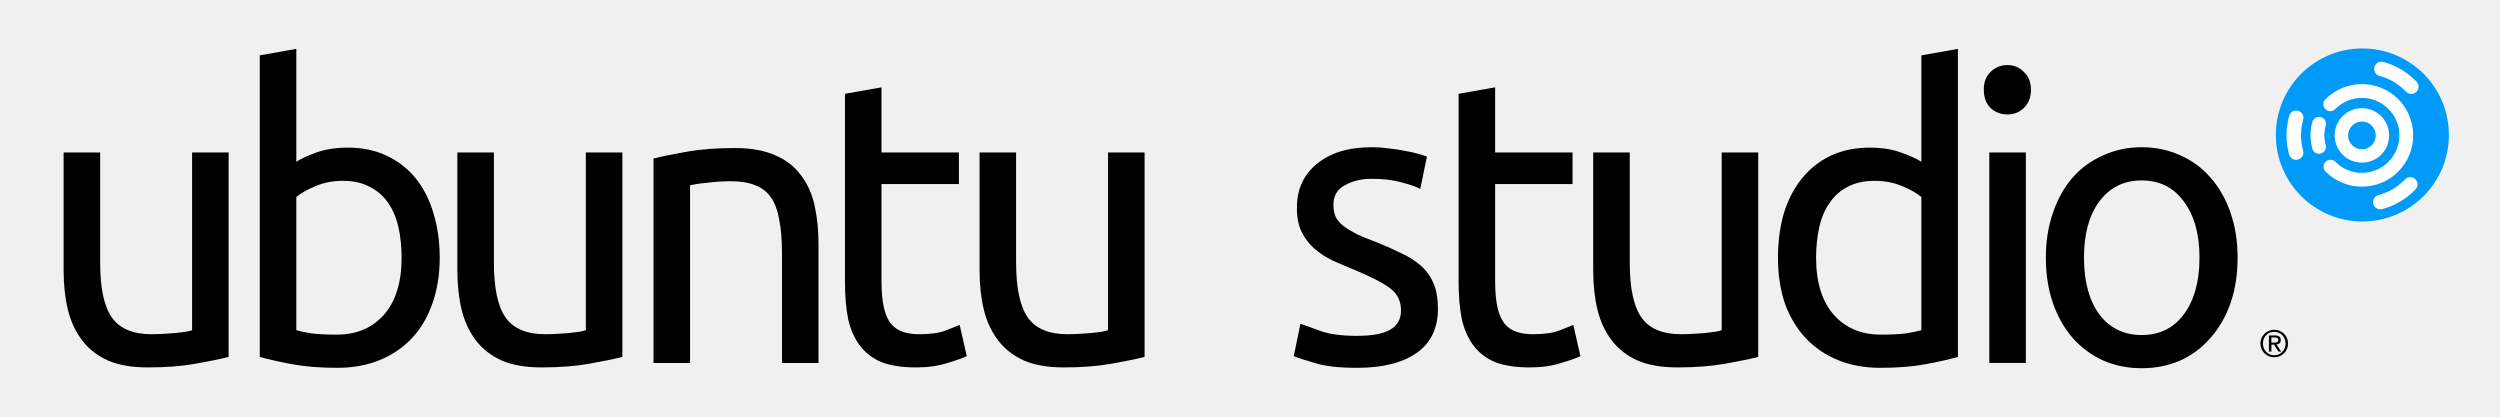
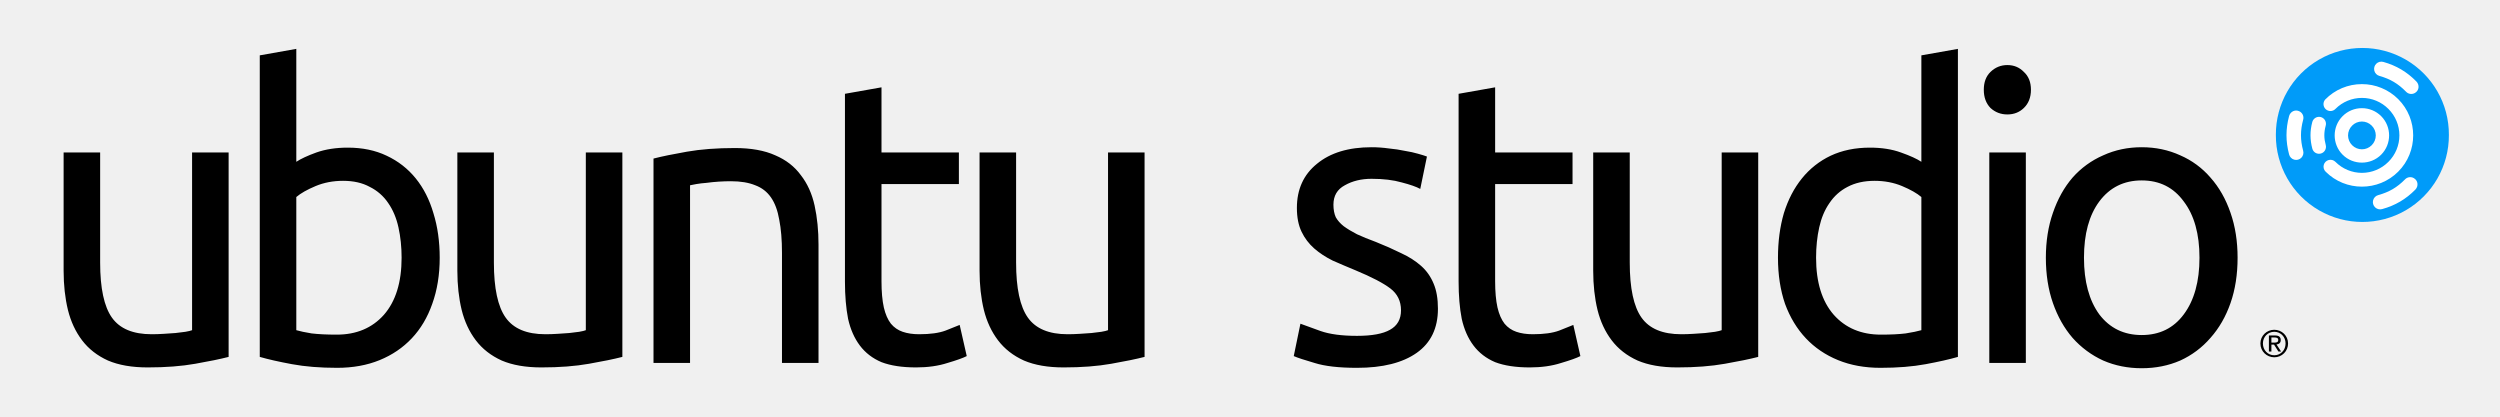
- <svg xmlns="http://www.w3.org/2000/svg" version="1.1" width="600" height="100" id="svg2">
-   <defs id="defs4" />
-   <g transform="translate(909.1708,-512.2681)" id="layer1">
-     <path d="m 1002.836,365.541 a 64.199,65.86 0 1 1 -128.399,0 64.199,65.86 0 1 1 128.399,0 z" transform="matrix(0.3234197,0,0,0.3152663,-645.7752,429.4136)" id="path10060" style="fill:#009bf9;fill-opacity:1;stroke:none" />
-     <path d="m -342.317,532.458 c -3.156,0 -6.304,1.196 -8.701,3.593 -0.039,0.036 -0.074,0.07 -0.11,0.11 -0.619,0.681 -0.571,1.736 0.11,2.354 0.681,0.619 1.736,0.571 2.354,-0.11 3.521,-3.521 9.187,-3.521 12.707,0 3.521,3.521 3.521,9.187 0,12.707 -3.521,3.521 -9.187,3.521 -12.707,0 -0.418,-0.43 -1.044,-0.593 -1.625,-0.441 -0.581,0.153 -1.031,0.603 -1.184,1.184 -0.153,0.581 0.024,1.192 0.454,1.611 4.794,4.794 12.622,4.794 17.416,0 4.794,-4.794 4.794,-12.622 0,-17.416 -2.397,-2.397 -5.559,-3.593 -8.715,-3.593 z m 0,5.769 c -1.677,0 -3.355,0.643 -4.626,1.914 -2.542,2.542 -2.542,6.71 0,9.252 2.542,2.542 6.71,2.542 9.252,0 2.542,-2.542 2.542,-6.71 0,-9.252 -1.271,-1.271 -2.949,-1.914 -4.626,-1.914 z m -15.791,0.564 c -0.485,0.006 -0.959,0.219 -1.294,0.606 -0.182,0.207 -0.318,0.463 -0.385,0.73 -0.832,3.104 -0.832,6.093 0,9.197 0.25,0.931 1.203,1.489 2.134,1.239 0.931,-0.25 1.489,-1.203 1.239,-2.134 -0.695,-2.592 -0.695,-4.815 0,-7.407 0.229,-0.786 -0.12,-1.619 -0.84,-2.01 -0.27,-0.147 -0.563,-0.224 -0.854,-0.22 z m 5.342,1.528 c -0.353,0.036 -0.704,0.185 -0.977,0.441 -0.235,0.218 -0.403,0.502 -0.482,0.812 -0.573,2.138 -0.559,4.237 0.014,6.374 0.238,0.888 1.149,1.409 2.038,1.17 0.888,-0.238 1.422,-1.149 1.184,-2.038 -0.442,-1.649 -0.456,-2.991 -0.014,-4.64 0.206,-0.719 -0.091,-1.496 -0.73,-1.886 -0.319,-0.195 -0.679,-0.27 -1.033,-0.234 z m 10.45,1.115 c 0.849,0 1.7,0.323 2.354,0.978 1.309,1.309 1.309,3.4 0,4.708 -1.309,1.309 -3.386,1.309 -4.695,0 -1.309,-1.309 -1.309,-3.4 0,-4.708 0.654,-0.654 1.491,-0.977 2.34,-0.978 z" id="path3627" style="fill:#ffffff;fill-opacity:1;fill-rule:nonzero;stroke:none;stroke-width:10;marker:none;visibility:visible;display:inline;overflow:visible;enable-background:accumulate" />
-     <path d="m -328.947,533.95 c 0.242,-0.42 0.301,-0.937 0.139,-1.422 -0.085,-0.262 -0.236,-0.509 -0.431,-0.704 -2.246,-2.298 -4.817,-3.822 -7.911,-4.69 -0.928,-0.26 -1.894,0.276 -2.154,1.204 -0.26,0.928 0.276,1.894 1.204,2.154 2.584,0.724 4.496,1.858 6.371,3.777 0.56,0.598 1.454,0.722 2.157,0.303 0.264,-0.157 0.48,-0.37 0.625,-0.622 z" id="path6713" style="fill:#ffffff;fill-opacity:1;fill-rule:nonzero;stroke:none;stroke-width:10;marker:none;visibility:visible;display:inline;overflow:visible;enable-background:accumulate" />
-     <path d="m -329.195,555.66 c 0.24,0.421 0.297,0.938 0.133,1.423 -0.086,0.262 -0.238,0.508 -0.434,0.702 -2.255,2.289 -4.832,3.803 -7.93,4.659 -0.929,0.256 -1.893,-0.283 -2.149,-1.212 -0.256,-0.929 0.283,-1.893 1.212,-2.149 2.587,-0.714 4.503,-1.84 6.386,-3.752 0.562,-0.596 1.457,-0.716 2.159,-0.294 0.263,0.158 0.478,0.372 0.622,0.624 z" id="path6717" style="fill:#ffffff;fill-opacity:1;fill-rule:nonzero;stroke:none;stroke-width:10;marker:none;visibility:visible;display:inline;overflow:visible;enable-background:accumulate" />
-     <path d="m -364.034,594.493 0.628,0 c 0.53,0 1.015,-0.027 1.015,-0.635 0,-0.513 -0.442,-0.591 -0.848,-0.591 l -0.795,0 0,1.226 z m -0.599,-1.712 1.491,0 c 0.919,0 1.351,0.362 1.351,1.104 0,0.696 -0.442,0.988 -1.016,1.05 l 1.104,1.704 -0.644,0 -1.05,-1.66 -0.636,0 0,1.66 -0.599,0 0,-3.858 z m 1.289,4.748 c 1.526,0 2.709,-1.218 2.709,-2.833 0,-1.58 -1.183,-2.798 -2.709,-2.798 -1.546,0 -2.728,1.218 -2.728,2.798 0,1.616 1.183,2.833 2.728,2.833 m 0,-6.116 c 1.8,0 3.309,1.421 3.309,3.283 0,1.898 -1.509,3.319 -3.309,3.319 -1.811,0 -3.328,-1.421 -3.328,-3.319 0,-1.863 1.517,-3.283 3.328,-3.283" id="path3005" style="fill:#000000;fill-opacity:1;fill-rule:nonzero;stroke:none" />
-     <path d="m -854.301,597.923 c -2.012,0.518 -4.683,1.069 -8.015,1.651 -3.269,0.583 -7.072,0.874 -11.409,0.874 -3.772,0 -6.946,-0.55 -9.523,-1.651 -2.577,-1.166 -4.652,-2.785 -6.223,-4.857 -1.572,-2.072 -2.703,-4.501 -3.394,-7.286 -0.691,-2.849 -1.037,-5.99 -1.037,-9.423 l 0,-28.366 8.769,0 0,26.423 c -3e-5,6.152 0.943,10.556 2.829,13.211 1.886,2.655 5.06,3.983 9.523,3.983 0.943,1e-5 1.917,-0.033 2.923,-0.097 1.006,-0.065 1.949,-0.13 2.829,-0.194 0.88,-0.13 1.666,-0.227 2.357,-0.291 0.754,-0.13 1.289,-0.259 1.603,-0.389 l 0,-42.646 8.769,0 0,49.057" id="path14505" style="font-size:258.126px;font-style:normal;font-variant:normal;font-weight:normal;font-stretch:normal;line-height:125%;letter-spacing:0px;word-spacing:0px;fill:#000000;fill-opacity:1;stroke:none;font-family:UbuntuBeta;-inkscape-font-specification:UbuntuBeta" />
-     <path d="m -838.056,551.1 c 1.069,-0.712 2.672,-1.457 4.809,-2.234 2.2,-0.777 4.715,-1.166 7.543,-1.166 3.52,6e-5 6.632,0.648 9.335,1.943 2.766,1.295 5.092,3.109 6.978,5.44 1.886,2.331 3.3,5.116 4.243,8.354 1.006,3.238 1.509,6.8 1.509,10.686 -5e-5,4.08 -0.597,7.771 -1.792,11.074 -1.132,3.238 -2.766,5.99 -4.903,8.257 -2.137,2.267 -4.715,4.015 -7.732,5.246 -3.017,1.23 -6.412,1.846 -10.183,1.846 -4.086,0 -7.7,-0.291 -10.843,-0.874 -3.143,-0.583 -5.72,-1.166 -7.732,-1.749 l 0,-72.371 8.769,-1.554 0,27.103 m 0,40.411 c 0.88,0.259 2.106,0.518 3.677,0.777 1.634,0.194 3.646,0.291 6.035,0.291 4.715,10e-6 8.486,-1.587 11.315,-4.76 2.829,-3.238 4.243,-7.804 4.243,-13.697 -6e-5,-2.59 -0.252,-5.019 -0.754,-7.286 -0.503,-2.267 -1.32,-4.209 -2.452,-5.829 -1.132,-1.684 -2.609,-2.979 -4.432,-3.886 -1.76,-0.971 -3.897,-1.457 -6.412,-1.457 -2.389,7e-5 -4.589,0.421 -6.6,1.263 -2.012,0.842 -3.552,1.716 -4.62,2.623 l 0,31.96" id="path14507" style="font-size:258.126px;font-style:normal;font-variant:normal;font-weight:normal;font-stretch:normal;line-height:125%;letter-spacing:0px;word-spacing:0px;fill:#000000;fill-opacity:1;stroke:none;font-family:UbuntuBeta;-inkscape-font-specification:UbuntuBeta" />
-     <path d="m -759.804,597.923 c -2.012,0.518 -4.683,1.069 -8.015,1.651 -3.269,0.583 -7.072,0.874 -11.409,0.874 -3.772,0 -6.946,-0.55 -9.523,-1.651 -2.577,-1.166 -4.652,-2.785 -6.223,-4.857 -1.572,-2.072 -2.703,-4.501 -3.394,-7.286 -0.692,-2.849 -1.037,-5.99 -1.037,-9.423 l 0,-28.366 8.769,0 0,26.423 c -10e-6,6.152 0.943,10.556 2.829,13.211 1.886,2.655 5.06,3.983 9.523,3.983 0.943,1e-5 1.917,-0.033 2.923,-0.097 1.006,-0.065 1.949,-0.13 2.829,-0.194 0.88,-0.13 1.666,-0.227 2.357,-0.291 0.754,-0.13 1.289,-0.259 1.603,-0.389 l 0,-42.646 8.769,0 0,49.057" id="path14509" style="font-size:258.126px;font-style:normal;font-variant:normal;font-weight:normal;font-stretch:normal;line-height:125%;letter-spacing:0px;word-spacing:0px;fill:#000000;fill-opacity:1;stroke:none;font-family:UbuntuBeta;-inkscape-font-specification:UbuntuBeta" />
-     <path d="m -752.328,550.323 c 2.012,-0.518 4.683,-1.069 8.015,-1.651 3.332,-0.583 7.166,-0.874 11.504,-0.874 3.897,5e-5 7.135,0.583 9.712,1.749 2.577,1.101 4.62,2.688 6.129,4.76 1.571,2.008 2.672,4.436 3.3,7.286 0.629,2.85 0.943,5.99 0.943,9.423 l 0,28.366 -8.769,0 0,-26.423 c -4e-5,-3.109 -0.22,-5.764 -0.66,-7.966 -0.377,-2.202 -1.037,-3.983 -1.98,-5.343 -0.943,-1.36 -2.2,-2.331 -3.772,-2.914 -1.572,-0.648 -3.52,-0.971 -5.846,-0.971 -0.943,4e-5 -1.917,0.033 -2.923,0.097 -1.006,0.065 -1.98,0.162 -2.923,0.291 -0.88,0.065 -1.697,0.162 -2.452,0.291 -0.691,0.13 -1.194,0.227 -1.509,0.291 l 0,42.646 -8.769,0 0,-49.057" id="path14511" style="font-size:258.126px;font-style:normal;font-variant:normal;font-weight:normal;font-stretch:normal;line-height:125%;letter-spacing:0px;word-spacing:0px;fill:#000000;fill-opacity:1;stroke:none;font-family:UbuntuBeta;-inkscape-font-specification:UbuntuBeta" />
-     <path d="m -697.612,548.866 18.575,0 0,7.577 -18.575,0 0,23.314 c -2e-5,2.526 0.189,4.63 0.566,6.314 0.377,1.619 0.943,2.914 1.697,3.886 0.754,0.907 1.697,1.554 2.829,1.943 1.131,0.389 2.452,0.583 3.96,0.583 2.64,1e-5 4.746,-0.291 6.318,-0.874 1.634,-0.648 2.766,-1.101 3.394,-1.36 l 1.697,7.48 c -0.88,0.453 -2.42,1.004 -4.62,1.651 -2.2,0.712 -4.715,1.069 -7.543,1.069 -3.332,0 -6.098,-0.421 -8.298,-1.263 -2.137,-0.907 -3.866,-2.234 -5.186,-3.983 -1.32,-1.749 -2.263,-3.886 -2.829,-6.411 -0.503,-2.59 -0.754,-5.569 -0.754,-8.937 l 0,-45.074 8.769,-1.554 0,15.64" id="path14513" style="font-size:258.126px;font-style:normal;font-variant:normal;font-weight:normal;font-stretch:normal;line-height:125%;letter-spacing:0px;word-spacing:0px;fill:#000000;fill-opacity:1;stroke:none;font-family:UbuntuBeta;-inkscape-font-specification:UbuntuBeta" />
-     <path d="m -634.473,597.923 c -2.012,0.518 -4.683,1.069 -8.015,1.651 -3.269,0.583 -7.072,0.874 -11.409,0.874 -3.772,0 -6.946,-0.55 -9.523,-1.651 -2.577,-1.166 -4.652,-2.785 -6.223,-4.857 -1.572,-2.072 -2.703,-4.501 -3.394,-7.286 -0.692,-2.849 -1.037,-5.99 -1.037,-9.423 l 0,-28.366 8.769,0 0,26.423 c -2e-5,6.152 0.943,10.556 2.829,13.211 1.886,2.655 5.06,3.983 9.523,3.983 0.943,1e-5 1.917,-0.033 2.923,-0.097 1.006,-0.065 1.949,-0.13 2.829,-0.194 0.88,-0.13 1.666,-0.227 2.357,-0.291 0.754,-0.13 1.289,-0.259 1.603,-0.389 l 0,-42.646 8.769,0 0,49.057" id="path14515" style="font-size:258.126px;font-style:normal;font-variant:normal;font-weight:normal;font-stretch:normal;line-height:125%;letter-spacing:0px;word-spacing:0px;fill:#000000;fill-opacity:1;stroke:none;font-family:UbuntuBeta;-inkscape-font-specification:UbuntuBeta" />
-     <path d="m -583.489,592.872 c 3.583,0 6.223,-0.486 7.92,-1.457 1.76,-0.971 2.64,-2.526 2.64,-4.663 -3e-5,-2.202 -0.849,-3.95 -2.546,-5.246 -1.697,-1.295 -4.495,-2.752 -8.392,-4.371 -1.886,-0.777 -3.709,-1.554 -5.469,-2.331 -1.697,-0.842 -3.175,-1.813 -4.432,-2.914 -1.257,-1.101 -2.263,-2.429 -3.017,-3.983 -0.754,-1.554 -1.131,-3.465 -1.131,-5.731 -10e-6,-4.469 1.603,-7.998 4.809,-10.588 3.206,-2.655 7.575,-3.983 13.106,-3.983 1.383,4e-5 2.766,0.097 4.149,0.291 1.383,0.13 2.672,0.324 3.866,0.583 1.194,0.194 2.232,0.421 3.112,0.68 0.943,0.259 1.666,0.486 2.169,0.68 l -1.603,7.771 c -0.943,-0.518 -2.42,-1.036 -4.432,-1.554 -2.012,-0.583 -4.432,-0.874 -7.26,-0.874 -2.452,4e-5 -4.589,0.518 -6.412,1.554 -1.823,0.971 -2.734,2.526 -2.734,4.663 -10e-6,1.166 0.189,2.17 0.566,3.011 0.44,0.777 1.069,1.49 1.886,2.137 0.88,0.648 1.949,1.295 3.206,1.943 1.257,0.583 2.766,1.198 4.526,1.846 2.263,0.907 4.306,1.813 6.129,2.72 1.823,0.842 3.394,1.846 4.715,3.011 1.32,1.166 2.326,2.591 3.017,4.274 0.691,1.619 1.037,3.627 1.037,6.023 -4e-5,4.663 -1.697,8.192 -5.092,10.589 -3.395,2.396 -8.172,3.594 -14.332,3.594 -4.337,0 -7.732,-0.389 -10.183,-1.166 -2.452,-0.712 -4.117,-1.263 -4.997,-1.651 l 1.603,-7.771 c 1.006,0.389 2.609,0.971 4.809,1.749 2.2,0.777 5.123,1.166 8.769,1.166" id="path14517" style="font-size:258.126px;font-style:normal;font-variant:normal;font-weight:normal;font-stretch:normal;line-height:125%;letter-spacing:0px;word-spacing:0px;fill:#000000;fill-opacity:1;stroke:none;font-family:UbuntuBeta;-inkscape-font-specification:UbuntuBeta" />
-     <path d="m -550.338,548.866 18.575,0 0,7.577 -18.575,0 0,23.314 c -2e-5,2.526 0.189,4.63 0.566,6.314 0.377,1.619 0.943,2.914 1.697,3.886 0.754,0.907 1.697,1.554 2.829,1.943 1.131,0.389 2.452,0.583 3.96,0.583 2.64,1e-5 4.746,-0.291 6.318,-0.874 1.634,-0.648 2.766,-1.101 3.394,-1.36 l 1.697,7.48 c -0.88,0.453 -2.42,1.004 -4.62,1.651 -2.2,0.712 -4.715,1.069 -7.543,1.069 -3.332,0 -6.098,-0.421 -8.298,-1.263 -2.137,-0.907 -3.866,-2.234 -5.186,-3.983 -1.32,-1.749 -2.263,-3.886 -2.829,-6.411 -0.503,-2.59 -0.754,-5.569 -0.754,-8.937 l 0,-45.074 8.769,-1.554 0,15.64" id="path14519" style="font-size:258.126px;font-style:normal;font-variant:normal;font-weight:normal;font-stretch:normal;line-height:125%;letter-spacing:0px;word-spacing:0px;fill:#000000;fill-opacity:1;stroke:none;font-family:UbuntuBeta;-inkscape-font-specification:UbuntuBeta" />
-     <path d="m -487.199,597.923 c -2.012,0.518 -4.683,1.069 -8.015,1.651 -3.269,0.583 -7.072,0.874 -11.409,0.874 -3.772,0 -6.946,-0.55 -9.523,-1.651 -2.577,-1.166 -4.652,-2.785 -6.223,-4.857 -1.572,-2.072 -2.703,-4.501 -3.394,-7.286 -0.691,-2.849 -1.037,-5.99 -1.037,-9.423 l 0,-28.366 8.769,0 0,26.423 c -2e-5,6.152 0.943,10.556 2.829,13.211 1.886,2.655 5.06,3.983 9.523,3.983 0.943,1e-5 1.917,-0.033 2.923,-0.097 1.006,-0.065 1.949,-0.13 2.829,-0.194 0.88,-0.13 1.666,-0.227 2.357,-0.291 0.754,-0.13 1.289,-0.259 1.603,-0.389 l 0,-42.646 8.769,0 0,49.057" id="path14521" style="font-size:258.126px;font-style:normal;font-variant:normal;font-weight:normal;font-stretch:normal;line-height:125%;letter-spacing:0px;word-spacing:0px;fill:#000000;fill-opacity:1;stroke:none;font-family:UbuntuBeta;-inkscape-font-specification:UbuntuBeta" />
-     <path d="m -448.041,559.552 c -1.069,-0.907 -2.609,-1.781 -4.62,-2.623 -2.012,-0.842 -4.212,-1.263 -6.6,-1.263 -2.514,7e-5 -4.683,0.486 -6.506,1.457 -1.76,0.907 -3.206,2.202 -4.337,3.886 -1.131,1.619 -1.949,3.562 -2.452,5.829 -0.503,2.267 -0.754,4.695 -0.754,7.286 0,5.893 1.414,10.459 4.243,13.697 2.829,3.173 6.6,4.76 11.315,4.76 2.389,10e-6 4.369,-0.097 5.94,-0.291 1.634,-0.259 2.892,-0.518 3.772,-0.777 l 0,-31.96 m 0,-34 8.769,-1.554 0,73.925 c -2.012,0.583 -4.589,1.166 -7.732,1.749 -3.143,0.583 -6.758,0.874 -10.844,0.874 -3.772,0 -7.166,-0.615 -10.183,-1.846 -3.017,-1.23 -5.595,-2.979 -7.732,-5.246 -2.137,-2.267 -3.803,-5.019 -4.997,-8.257 -1.132,-3.303 -1.697,-6.994 -1.697,-11.074 0,-3.886 0.471,-7.448 1.414,-10.686 1.006,-3.238 2.452,-6.023 4.337,-8.354 1.886,-2.331 4.18,-4.145 6.883,-5.44 2.766,-1.295 5.909,-1.943 9.429,-1.943 2.829,6e-5 5.312,0.389 7.449,1.166 2.2,0.777 3.834,1.522 4.903,2.234 l 0,-25.548" id="path14523" style="font-size:258.126px;font-style:normal;font-variant:normal;font-weight:normal;font-stretch:normal;line-height:125%;letter-spacing:0px;word-spacing:0px;fill:#000000;fill-opacity:1;stroke:none;font-family:UbuntuBeta;-inkscape-font-specification:UbuntuBeta" />
-     <path d="m -422.968,599.38 -8.769,0 0,-50.514 8.769,0 0,50.514 m -4.432,-59.646 c -1.572,7e-5 -2.923,-0.518 -4.055,-1.554 -1.069,-1.101 -1.603,-2.558 -1.603,-4.371 -1e-5,-1.813 0.534,-3.238 1.603,-4.274 1.131,-1.101 2.483,-1.651 4.055,-1.651 1.572,9e-5 2.892,0.551 3.96,1.651 1.131,1.036 1.697,2.461 1.697,4.274 -4e-5,1.813 -0.566,3.271 -1.697,4.371 -1.069,1.036 -2.389,1.554 -3.96,1.554" id="path14525" style="font-size:258.126px;font-style:normal;font-variant:normal;font-weight:normal;font-stretch:normal;line-height:125%;letter-spacing:0px;word-spacing:0px;fill:#000000;fill-opacity:1;stroke:none;font-family:UbuntuBeta;-inkscape-font-specification:UbuntuBeta" />
-     <path d="m -372.148,574.123 c -5e-5,4.015 -0.566,7.642 -1.697,10.88 -1.132,3.238 -2.735,6.023 -4.809,8.354 -2.012,2.331 -4.432,4.145 -7.26,5.44 -2.829,1.23 -5.909,1.846 -9.241,1.846 -3.332,0 -6.412,-0.615 -9.241,-1.846 -2.829,-1.295 -5.28,-3.109 -7.355,-5.44 -2.012,-2.331 -3.583,-5.116 -4.715,-8.354 -1.131,-3.238 -1.697,-6.865 -1.697,-10.88 -10e-6,-3.95 0.566,-7.545 1.697,-10.783 1.131,-3.303 2.703,-6.12 4.715,-8.451 2.074,-2.331 4.526,-4.112 7.355,-5.343 2.829,-1.295 5.909,-1.943 9.241,-1.943 3.332,4e-5 6.412,0.648 9.241,1.943 2.829,1.231 5.249,3.011 7.26,5.343 2.074,2.331 3.677,5.149 4.809,8.451 1.131,3.238 1.697,6.832 1.697,10.783 m -9.146,0 c -4e-5,-5.699 -1.257,-10.2 -3.772,-13.503 -2.452,-3.368 -5.815,-5.051 -10.089,-5.051 -4.275,5e-5 -7.669,1.684 -10.183,5.051 -2.452,3.303 -3.677,7.804 -3.677,13.503 -1e-5,5.699 1.226,10.232 3.677,13.6 2.514,3.303 5.909,4.954 10.183,4.954 4.275,1e-5 7.638,-1.651 10.089,-4.954 2.514,-3.368 3.772,-7.901 3.772,-13.6" id="path14527" style="font-size:258.126px;font-style:normal;font-variant:normal;font-weight:normal;font-stretch:normal;line-height:125%;letter-spacing:0px;word-spacing:0px;fill:#000000;fill-opacity:1;stroke:none;font-family:UbuntuBeta;-inkscape-font-specification:UbuntuBeta" />
-   </g>
+ <svg xmlns="http://www.w3.org/2000/svg" width="600" height="100">
+   <path d="M1002.836 365.541a64.2 65.86 0 1 1-128.398 0 64.2 65.86 0 1 1 128.398 0z" transform="matrix(.32342 0 0 .31527 263.396 -82.854)" style="fill:#009bf9;fill-opacity:1;stroke:none" />
+   <path d="M-342.317 532.458a12.258 12.258 0 0 0-8.811 3.704 1.667 1.667 0 0 0 2.464 2.244 8.964 8.964 0 0 1 12.708 0 8.964 8.964 0 0 1 0 12.707 8.964 8.964 0 0 1-12.708 0 1.674 1.674 0 0 0-1.624-.44 1.657 1.657 0 0 0-.73 2.795c4.794 4.794 12.622 4.794 17.416 0 4.794-4.795 4.794-12.622 0-17.416a12.29 12.29 0 0 0-8.715-3.594zm0 5.769a6.53 6.53 0 0 0-4.626 1.914c-2.542 2.542-2.542 6.71 0 9.251 2.542 2.542 6.71 2.542 9.252 0 2.542-2.542 2.542-6.71 0-9.251a6.53 6.53 0 0 0-4.626-1.914zm-15.791.564a1.74 1.74 0 0 0-1.294.606 1.784 1.784 0 0 0-.386.73c-.831 3.104-.831 6.092 0 9.196a1.745 1.745 0 1 0 3.373-.894c-.694-2.593-.694-4.815 0-7.407a1.733 1.733 0 0 0-.84-2.01 1.741 1.741 0 0 0-.853-.22zm5.342 1.529a1.673 1.673 0 0 0-1.46 1.253c-.572 2.137-.559 4.236.014 6.374a1.659 1.659 0 0 0 2.038 1.17 1.667 1.667 0 0 0 1.184-2.038c-.442-1.648-.456-2.99-.014-4.64a1.674 1.674 0 0 0-.73-1.885 1.642 1.642 0 0 0-1.032-.234zm10.45 1.115c.848 0 1.7.323 2.353.977a3.314 3.314 0 0 1 0 4.709 3.298 3.298 0 0 1-4.694 0 3.314 3.314 0 0 1 0-4.709 3.285 3.285 0 0 1 2.34-.977zm13.369-7.485c.242-.42.301-.937.139-1.422a1.785 1.785 0 0 0-.431-.704c-2.246-2.298-4.817-3.823-7.911-4.69a1.745 1.745 0 1 0-.95 3.358c2.584.724 4.495 1.858 6.37 3.777.56.598 1.455.722 2.158.303.264-.157.48-.37.625-.622zm-.248 21.71c.24.421.297.938.133 1.423a1.784 1.784 0 0 1-.434.702c-2.255 2.29-4.832 3.803-7.93 4.658a1.745 1.745 0 1 1-.936-3.361c2.586-.715 4.503-1.84 6.386-3.752a1.733 1.733 0 0 1 2.158-.294c.264.158.479.371.623.624z" style="fill:#fff;fill-opacity:1;fill-rule:nonzero;stroke:none;stroke-width:10;marker:none;visibility:visible;display:inline;overflow:visible;enable-background:accumulate" transform="translate(909.17 -512.268)" />
+   <path d="M-364.034 594.493h.628c.53 0 1.015-.027 1.015-.634 0-.513-.442-.592-.848-.592h-.795v1.226zm-.6-1.712h1.492c.918 0 1.351.362 1.351 1.104 0 .697-.441.988-1.016 1.05l1.104 1.704h-.644l-1.05-1.66h-.637v1.66h-.6v-3.858zm1.29 4.749c1.526 0 2.71-1.218 2.71-2.834 0-1.58-1.184-2.798-2.71-2.798-1.546 0-2.728 1.219-2.728 2.798 0 1.616 1.182 2.834 2.728 2.834m0-6.117c1.8 0 3.31 1.42 3.31 3.283a3.29 3.29 0 0 1-3.31 3.32c-1.81 0-3.328-1.422-3.328-3.32 0-1.862 1.517-3.283 3.328-3.283" style="fill:#000;fill-opacity:1;fill-rule:nonzero;stroke:none" transform="translate(909.17 -512.268)" />
+   <path d="M-854.301 597.923c-2.012.518-4.683 1.069-8.015 1.652-3.269.582-7.072.874-11.41.874-3.77 0-6.945-.55-9.523-1.652-2.577-1.165-4.651-2.784-6.223-4.857-1.571-2.072-2.703-4.5-3.394-7.285-.692-2.85-1.037-5.99-1.037-9.423v-28.366h8.769v26.423c0 6.152.943 10.556 2.828 13.211 1.886 2.655 5.06 3.983 9.524 3.983.943 0 1.917-.032 2.923-.097s1.948-.13 2.829-.194a45.26 45.26 0 0 1 2.357-.292c.754-.13 1.288-.259 1.603-.388v-42.646h8.769v49.057m16.245-46.823c1.068-.712 2.671-1.457 4.808-2.234 2.2-.777 4.715-1.166 7.544-1.166 3.52 0 6.631.648 9.335 1.943 2.765 1.295 5.091 3.109 6.977 5.44 1.886 2.332 3.3 5.116 4.243 8.354 1.006 3.239 1.509 6.8 1.509 10.686 0 4.08-.597 7.772-1.792 11.074-1.131 3.239-2.766 5.99-4.903 8.258-2.137 2.266-4.714 4.015-7.732 5.245-3.017 1.23-6.412 1.846-10.183 1.846-4.086 0-7.7-.291-10.844-.874-3.143-.583-5.72-1.166-7.732-1.749v-72.371l8.77-1.554V551.1m0 40.412c.88.259 2.105.518 3.677.777 1.634.194 3.646.291 6.035.291 4.714 0 8.486-1.586 11.314-4.76 2.83-3.238 4.244-7.804 4.244-13.697 0-2.59-.252-5.019-.755-7.286-.503-2.266-1.32-4.209-2.451-5.828a11.328 11.328 0 0 0-4.432-3.886c-1.76-.971-3.897-1.457-6.412-1.457-2.389 0-4.589.421-6.6 1.263-2.012.842-3.552 1.716-4.62 2.623v31.96m78.252 6.411c-2.011.518-4.683 1.069-8.014 1.652-3.27.582-7.072.874-11.41.874-3.771 0-6.946-.55-9.523-1.652-2.577-1.165-4.652-2.784-6.223-4.857-1.572-2.072-2.703-4.5-3.395-7.285-.691-2.85-1.037-5.99-1.037-9.423v-28.366h8.77v26.423c0 6.152.942 10.556 2.828 13.211 1.886 2.655 5.06 3.983 9.523 3.983.943 0 1.918-.032 2.923-.097 1.006-.065 1.95-.13 2.83-.194a45.6 45.6 0 0 1 2.356-.292c.755-.13 1.29-.259 1.603-.388v-42.646h8.77v49.057m7.475-47.6c2.012-.518 4.683-1.068 8.015-1.651 3.331-.583 7.166-.874 11.503-.875 3.898 0 7.135.583 9.712 1.75 2.578 1.1 4.62 2.687 6.13 4.76 1.57 2.007 2.67 4.435 3.3 7.285.628 2.85.942 5.99.942 9.423v28.365h-8.769v-26.423c0-3.108-.22-5.763-.66-7.965-.377-2.202-1.037-3.983-1.98-5.343-.943-1.36-2.2-2.331-3.772-2.914-1.571-.648-3.52-.972-5.846-.972-.943 0-1.917.033-2.923.097-1.005.065-1.98.162-2.923.292-.88.064-1.697.162-2.451.291-.692.13-1.195.227-1.509.292v42.645h-8.769v-49.057m54.716-1.457h18.575v7.577h-18.575v23.314c0 2.526.188 4.63.565 6.315.377 1.619.943 2.914 1.697 3.885a6.247 6.247 0 0 0 2.83 1.943c1.13.389 2.45.583 3.96.583 2.64 0 4.745-.291 6.317-.874a323.556 323.556 0 0 0 3.394-1.36l1.698 7.48c-.88.453-2.42 1.004-4.62 1.651-2.2.713-4.715 1.069-7.544 1.069-3.332 0-6.097-.421-8.297-1.263-2.138-.907-3.866-2.234-5.186-3.983-1.32-1.748-2.263-3.886-2.83-6.411-.502-2.59-.754-5.57-.754-8.937V534.78l8.77-1.554v15.64m63.139 49.057c-2.012.518-4.684 1.069-8.015 1.652-3.269.582-7.072.874-11.41.874-3.771 0-6.946-.55-9.523-1.652-2.577-1.165-4.652-2.784-6.223-4.857-1.572-2.072-2.703-4.5-3.395-7.285-.691-2.85-1.037-5.99-1.037-9.423v-28.366h8.77v26.423c0 6.152.942 10.556 2.828 13.211 1.886 2.655 5.06 3.983 9.523 3.983.943 0 1.918-.032 2.924-.097a307.96 307.96 0 0 0 2.828-.194c.88-.13 1.666-.227 2.358-.292.754-.13 1.288-.259 1.602-.388v-42.646h8.77v49.057m50.983-5.051c3.584 0 6.224-.486 7.921-1.457 1.76-.972 2.64-2.526 2.64-4.663 0-2.202-.848-3.95-2.545-5.246-1.698-1.295-4.495-2.752-8.392-4.371a238.675 238.675 0 0 1-5.47-2.332c-1.696-.842-3.174-1.813-4.43-2.914a12.46 12.46 0 0 1-3.018-3.983c-.755-1.554-1.132-3.465-1.132-5.731 0-4.469 1.603-7.998 4.81-10.589 3.205-2.655 7.574-3.983 13.106-3.983 1.383 0 2.765.097 4.148.292 1.383.13 2.672.324 3.866.583 1.195.194 2.232.42 3.112.68.943.259 1.666.485 2.169.68l-1.603 7.77c-.943-.517-2.42-1.035-4.432-1.553-2.012-.583-4.432-.875-7.26-.875-2.452 0-4.59.518-6.412 1.555-1.823.971-2.735 2.525-2.735 4.662 0 1.166.189 2.17.566 3.012.44.777 1.069 1.49 1.886 2.137.88.648 1.949 1.295 3.206 1.943 1.257.583 2.766 1.198 4.526 1.846a83.864 83.864 0 0 1 6.129 2.72c1.823.842 3.394 1.845 4.714 3.011 1.32 1.166 2.326 2.59 3.018 4.274.691 1.62 1.037 3.627 1.037 6.023 0 4.663-1.697 8.192-5.092 10.589-3.394 2.396-8.172 3.594-14.332 3.594-4.338 0-7.732-.389-10.184-1.166-2.451-.712-4.117-1.263-4.997-1.651l1.603-7.772c1.006.389 2.609.972 4.809 1.749 2.2.777 5.123 1.166 8.769 1.166m33.151-44.006h18.576v7.577h-18.576v23.314c0 2.526.189 4.63.566 6.315.377 1.619.943 2.914 1.697 3.885a6.247 6.247 0 0 0 2.83 1.943c1.13.389 2.45.583 3.96.583 2.64 0 4.745-.291 6.317-.874a323.556 323.556 0 0 0 3.394-1.36l1.698 7.48c-.88.453-2.42 1.004-4.62 1.651-2.2.713-4.715 1.069-7.544 1.069-3.332 0-6.098-.421-8.298-1.263-2.137-.907-3.866-2.234-5.186-3.983-1.32-1.748-2.263-3.886-2.828-6.411-.503-2.59-.755-5.57-.755-8.937V534.78l8.77-1.554v15.64m63.138 49.057c-2.011.518-4.683 1.069-8.014 1.652-3.27.582-7.072.874-11.41.874-3.771 0-6.946-.55-9.523-1.652-2.577-1.165-4.652-2.784-6.223-4.857-1.572-2.072-2.703-4.5-3.395-7.285-.691-2.85-1.037-5.99-1.037-9.423v-28.366h8.77v26.423c0 6.152.942 10.556 2.828 13.211 1.886 2.655 5.06 3.983 9.523 3.983.943 0 1.918-.032 2.923-.097 1.006-.065 1.949-.13 2.83-.194.88-.13 1.665-.227 2.356-.292.755-.13 1.289-.259 1.603-.388v-42.646h8.77v49.057m39.157-38.371c-1.069-.907-2.609-1.781-4.62-2.623-2.012-.842-4.212-1.263-6.6-1.263-2.515 0-4.684.486-6.507 1.457-1.76.907-3.206 2.202-4.337 3.886-1.132 1.619-1.949 3.562-2.452 5.828-.503 2.267-.754 4.696-.754 7.286 0 5.893 1.414 10.46 4.243 13.697 2.829 3.174 6.6 4.76 11.315 4.76 2.389 0 4.369-.097 5.94-.291 1.635-.26 2.892-.518 3.772-.777v-31.96m0-34 8.769-1.554v73.925c-2.012.583-4.589 1.166-7.732 1.749-3.143.583-6.758.874-10.843.874-3.772 0-7.167-.615-10.184-1.846-3.017-1.23-5.595-2.979-7.732-5.245-2.137-2.267-3.803-5.02-4.997-8.258-1.132-3.302-1.697-6.994-1.697-11.074 0-3.886.471-7.447 1.414-10.686 1.006-3.238 2.451-6.022 4.337-8.354a19.69 19.69 0 0 1 6.884-5.44c2.765-1.295 5.908-1.943 9.429-1.943 2.828 0 5.311.389 7.449 1.166 2.2.777 3.834 1.522 4.903 2.234v-25.548m25.073 73.828h-8.77v-50.514h8.77v50.514m-4.432-59.645c-1.572 0-2.923-.518-4.055-1.555-1.068-1.1-1.603-2.558-1.603-4.371 0-1.813.535-3.238 1.603-4.274 1.132-1.101 2.483-1.652 4.055-1.652 1.571 0 2.891.55 3.96 1.652 1.132 1.036 1.697 2.46 1.697 4.274 0 1.813-.565 3.27-1.697 4.371-1.069 1.037-2.389 1.555-3.96 1.555m55.252 34.388c0 4.015-.566 7.642-1.698 10.88-1.131 3.238-2.734 6.023-4.809 8.354a21.044 21.044 0 0 1-7.26 5.44c-2.829 1.23-5.909 1.846-9.24 1.846-3.332 0-6.412-.615-9.241-1.846a22.005 22.005 0 0 1-7.355-5.44c-2.011-2.331-3.583-5.116-4.714-8.354-1.132-3.238-1.698-6.865-1.698-10.88 0-3.95.566-7.545 1.698-10.783 1.131-3.302 2.703-6.12 4.714-8.451a20.899 20.899 0 0 1 7.355-5.343c2.829-1.295 5.909-1.943 9.24-1.943 3.332 0 6.412.648 9.241 1.943a20.014 20.014 0 0 1 7.26 5.343c2.075 2.331 3.678 5.149 4.81 8.451 1.13 3.238 1.697 6.833 1.697 10.783m-9.147 0c0-5.699-1.257-10.2-3.771-13.503-2.452-3.367-5.815-5.051-10.09-5.051-4.274 0-7.669 1.684-10.183 5.051-2.452 3.303-3.677 7.804-3.677 13.503 0 5.7 1.225 10.233 3.677 13.6 2.514 3.303 5.909 4.954 10.184 4.954 4.274 0 7.637-1.651 10.089-4.954 2.514-3.367 3.771-7.9 3.771-13.6" style="font-size:258.126px;font-style:normal;font-variant:normal;font-weight:400;font-stretch:normal;line-height:125%;letter-spacing:0;word-spacing:0;fill:#000;fill-opacity:1;stroke:none;font-family:UbuntuBeta;-inkscape-font-specification:UbuntuBeta" transform="translate(909.17 -512.268)" />
</svg>
